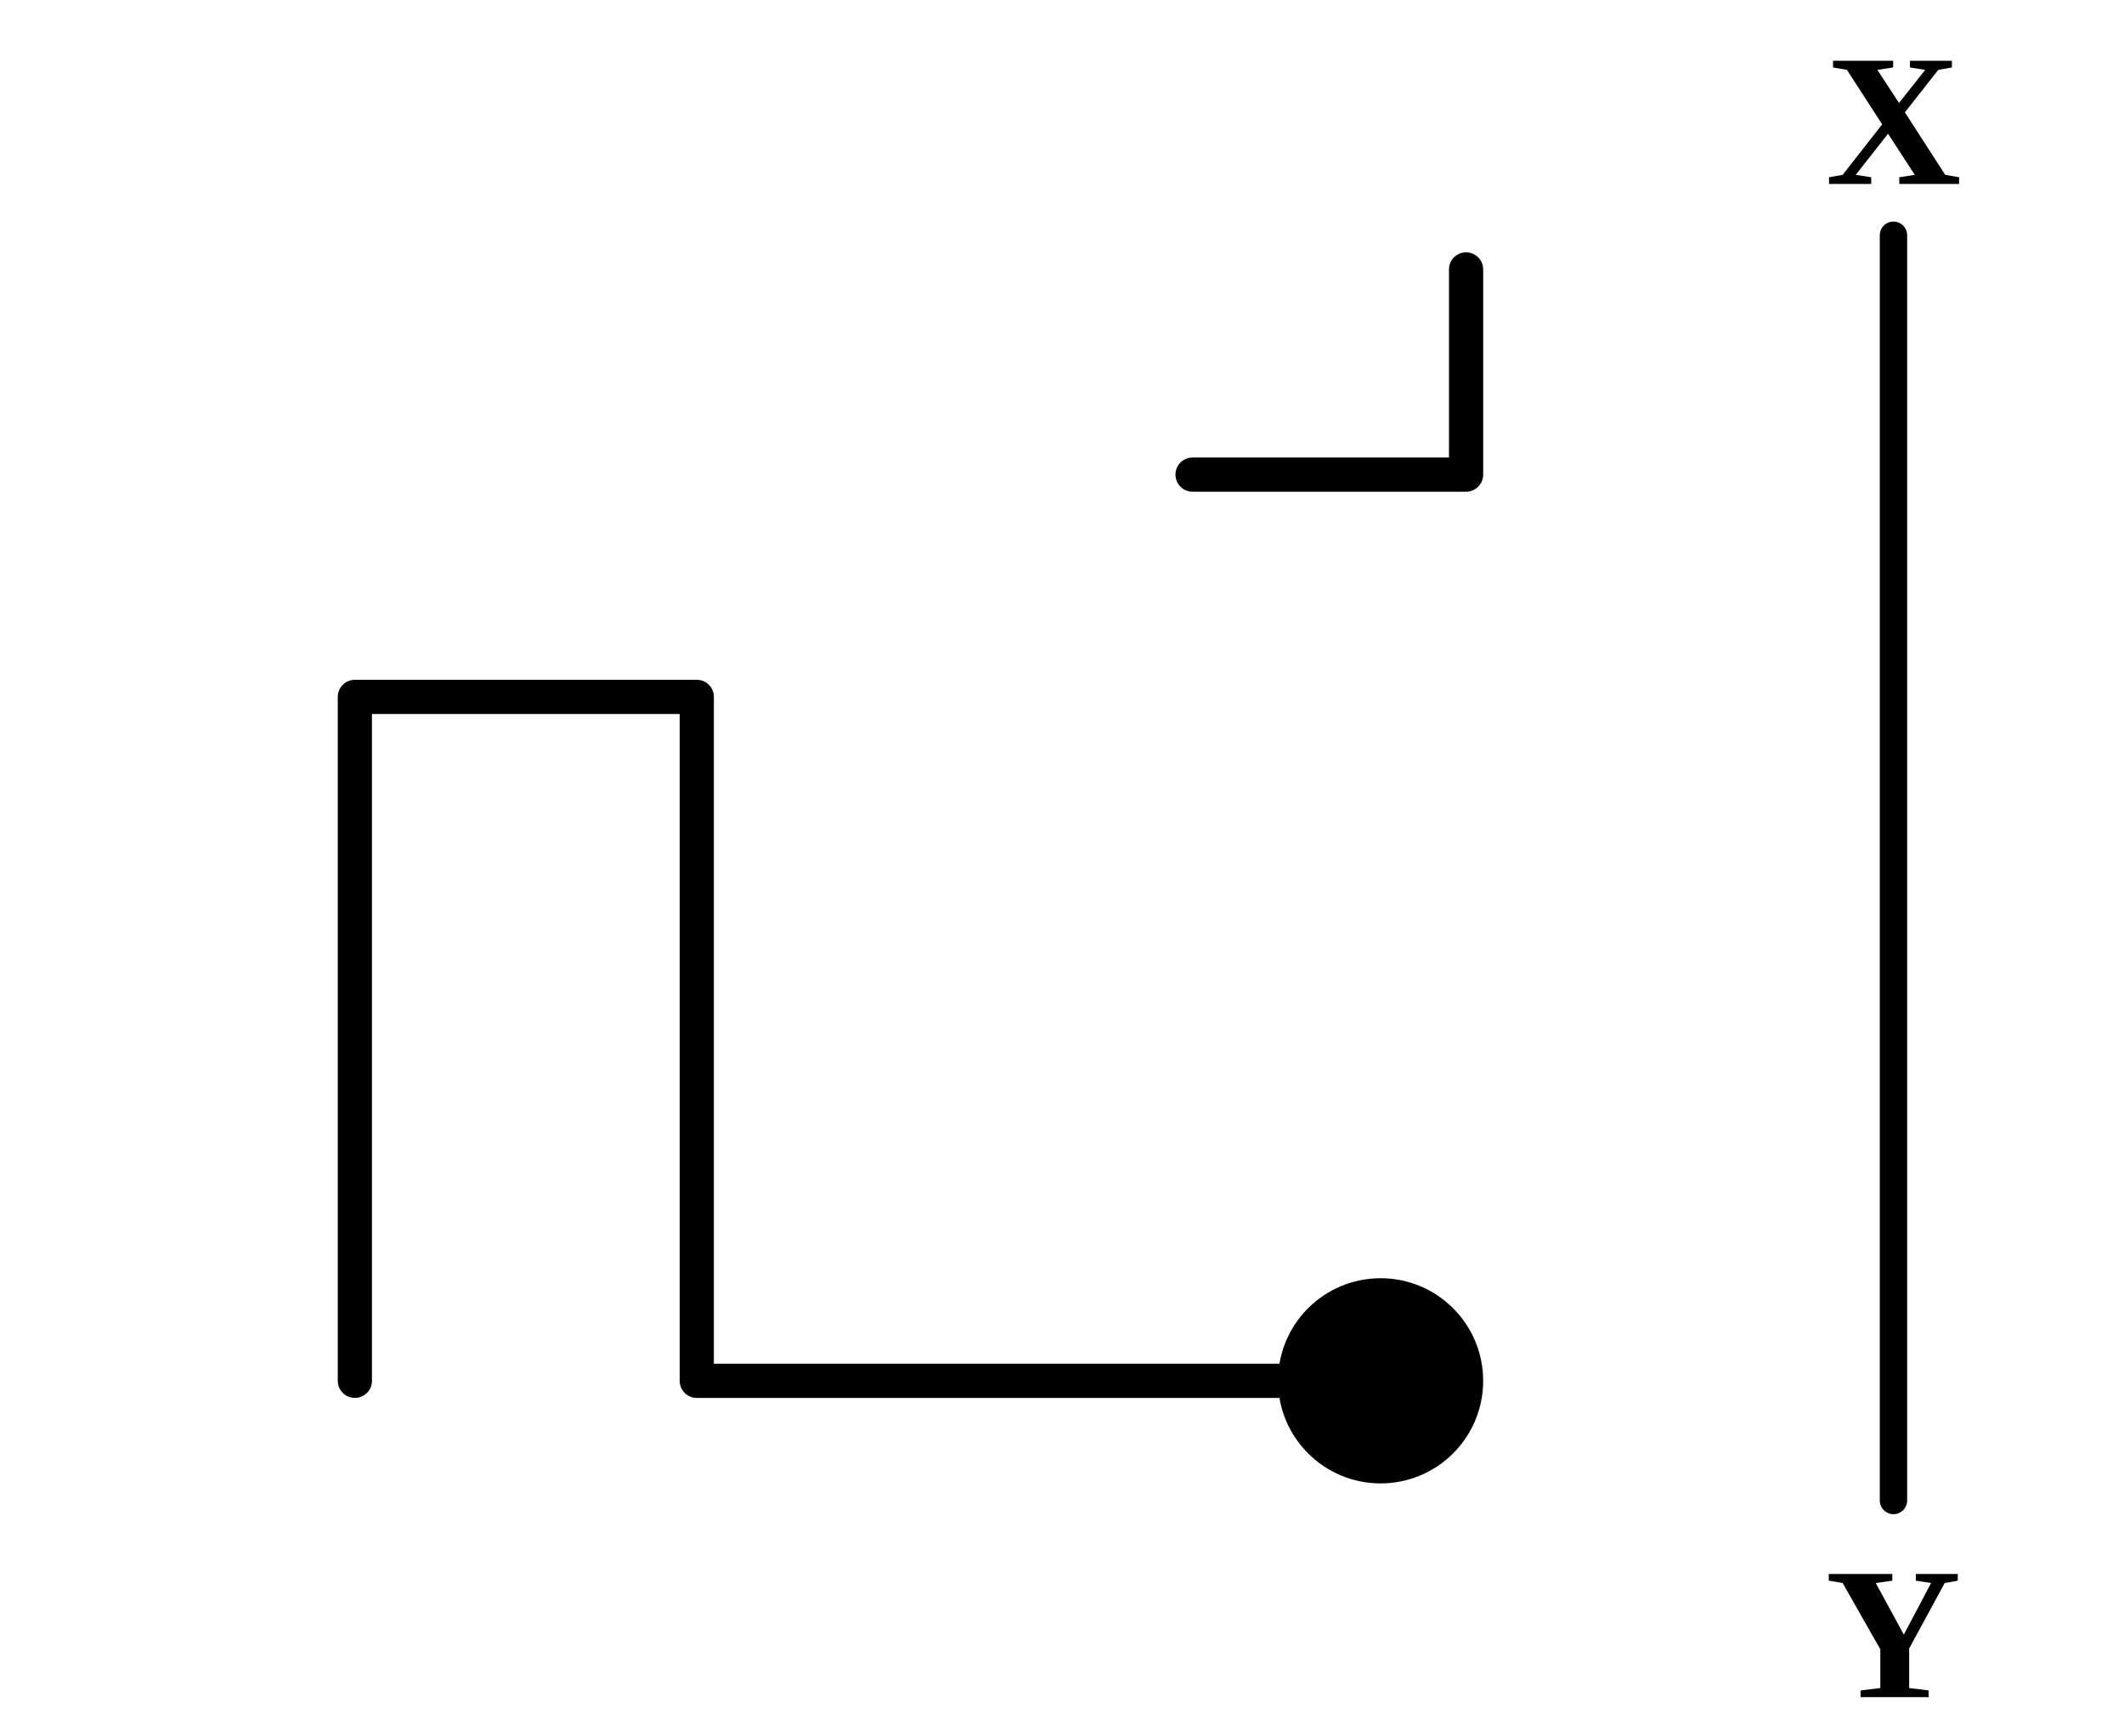
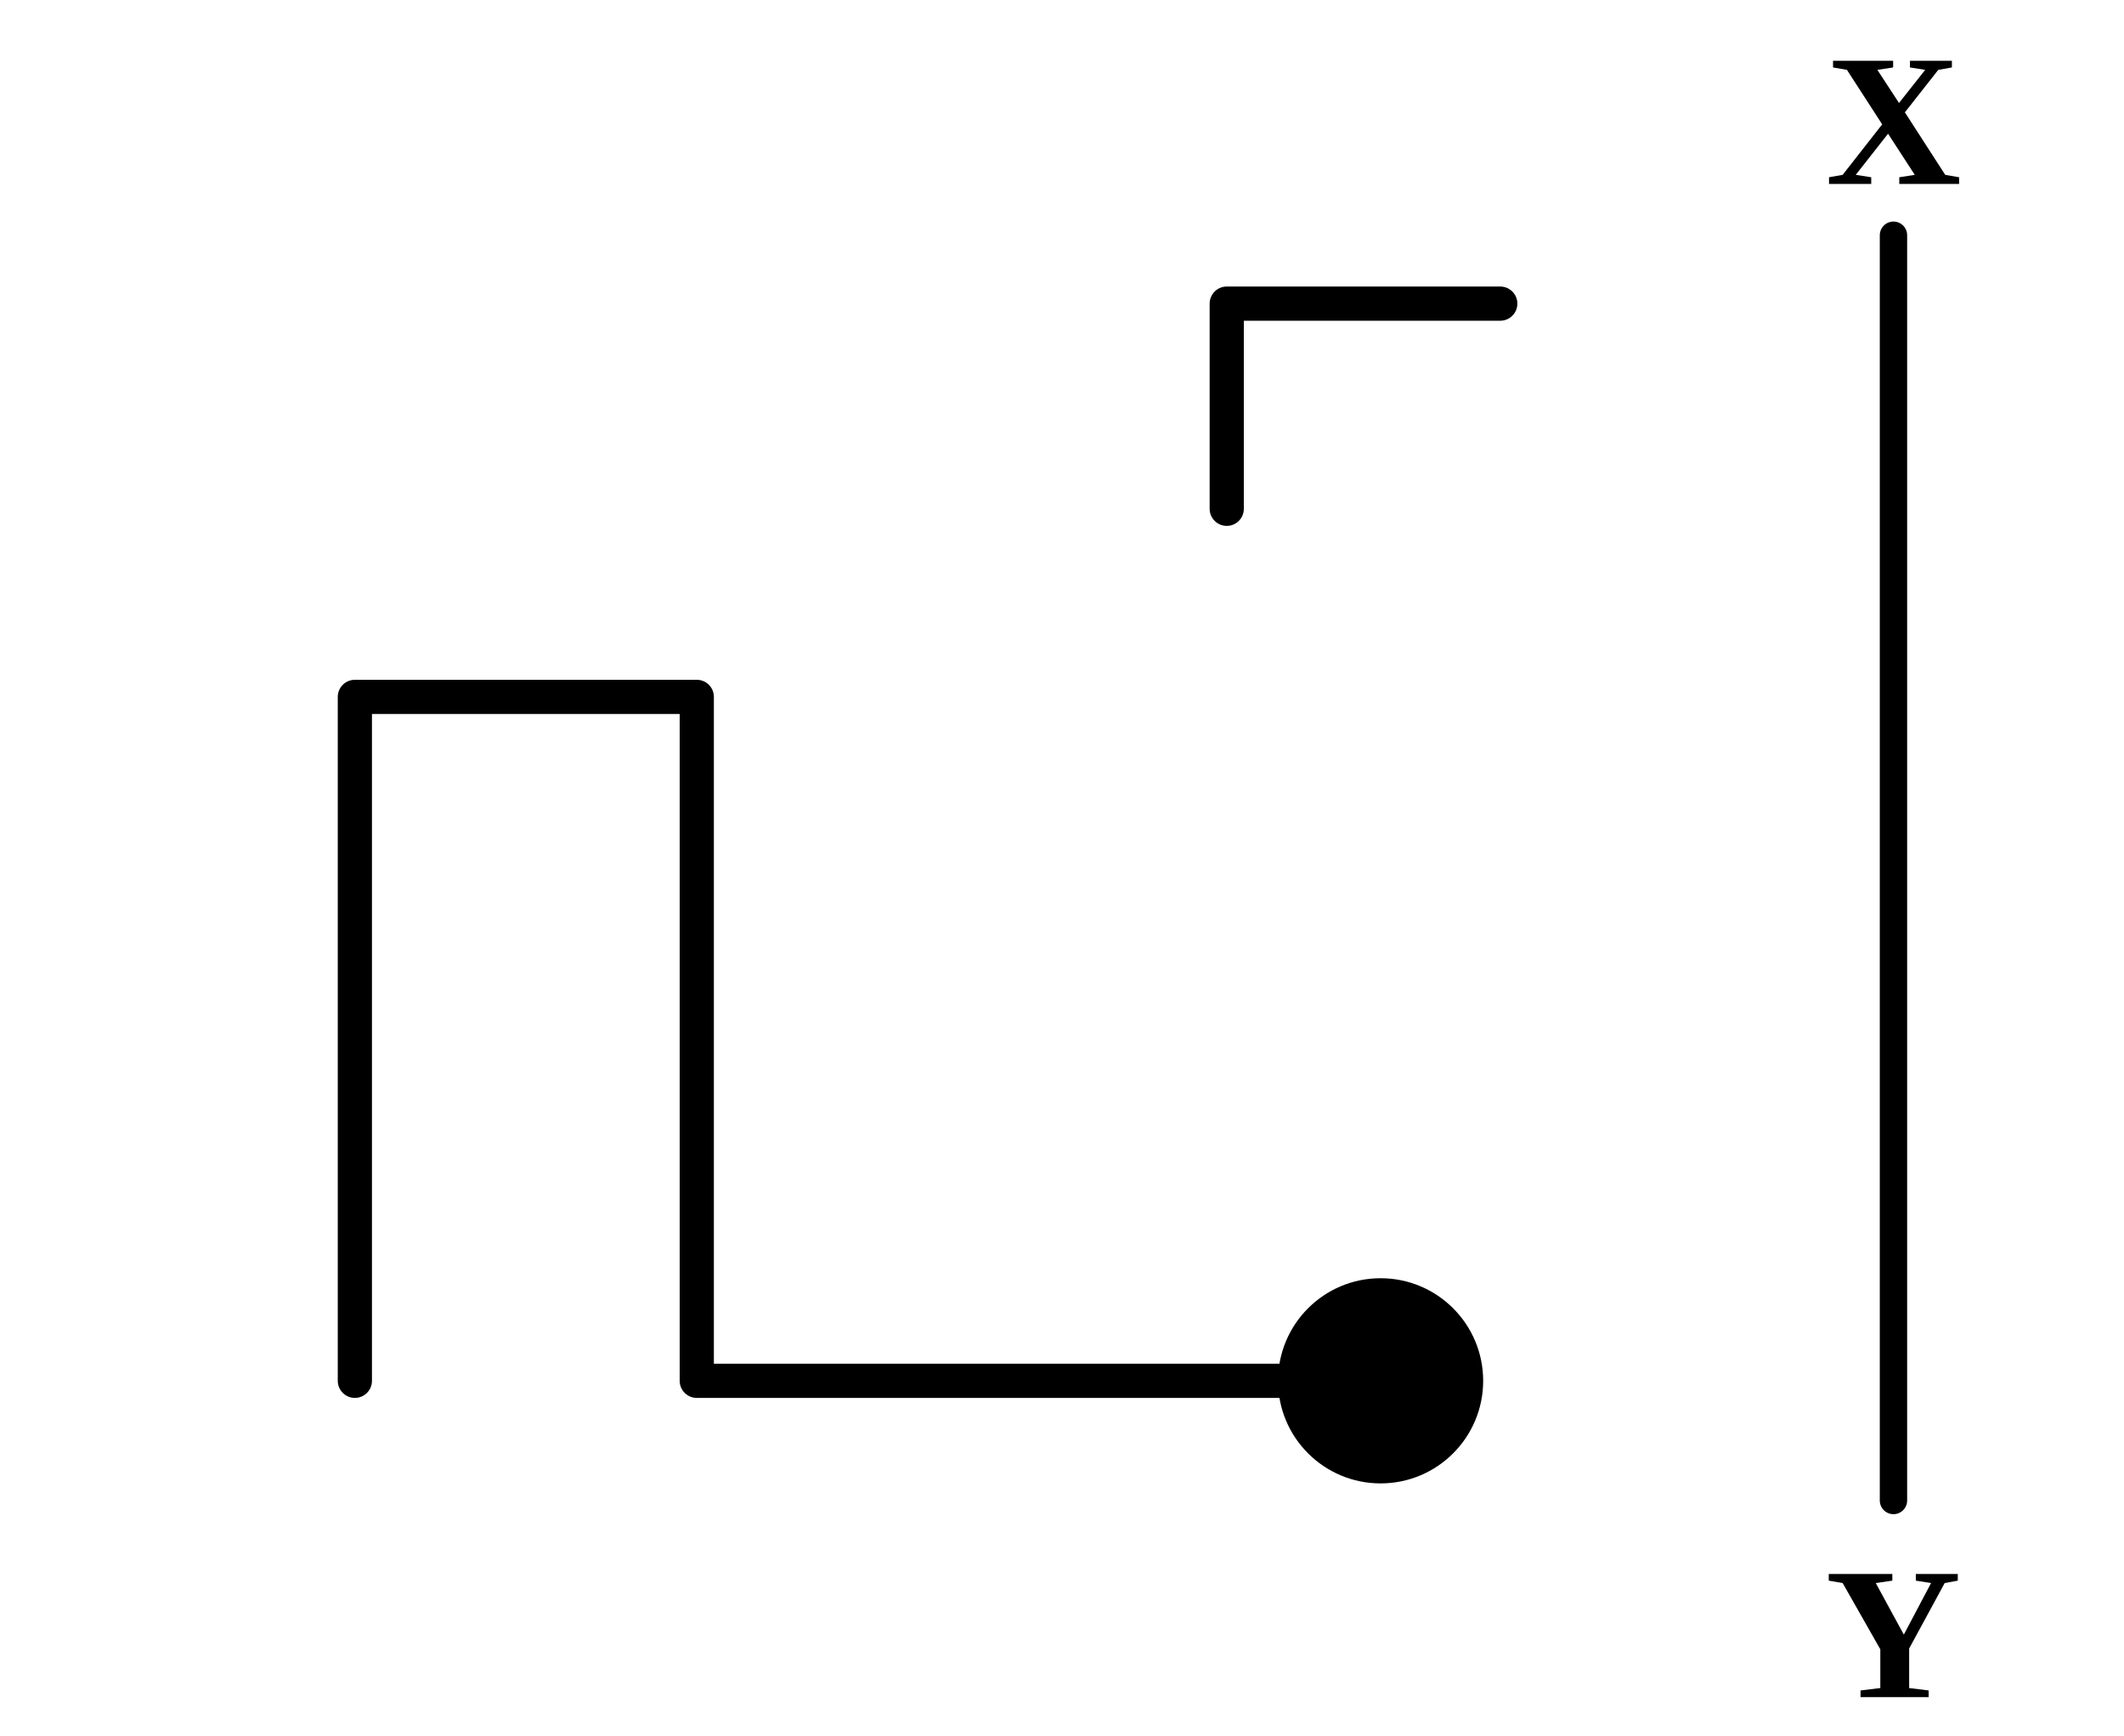
<svg xmlns="http://www.w3.org/2000/svg" width="164" height="134" viewBox="0 0 164 134" fill="none" stroke="#000" stroke-linecap="round" stroke-linejoin="round" font-family="'Times New Roman',Times,serif" font-weight="bold" text-anchor="middle">
  <g transform="translate(1,1) scale(1.32)">
    <path d="M20 80L20 40L40 40L40 80L80 80" fill="none" stroke-width="2" />
    <circle cx="80" cy="80" r="5" fill="#000" stroke-width="2" />
-     <path d="M69 27L85 27L85 15" fill="none" stroke-width="2" />
+     <path d="M87 17L71 17L71 29" fill="none" stroke-width="2" />
    <path d="M110 13L110 87" fill="none" stroke-width="1.6" />
    <text x="110" y="10" font-size="11" stroke="none" fill="#000">X</text>
    <text x="110" y="98.5" font-size="11" stroke="none" fill="#000">Y</text>
  </g>
</svg>
